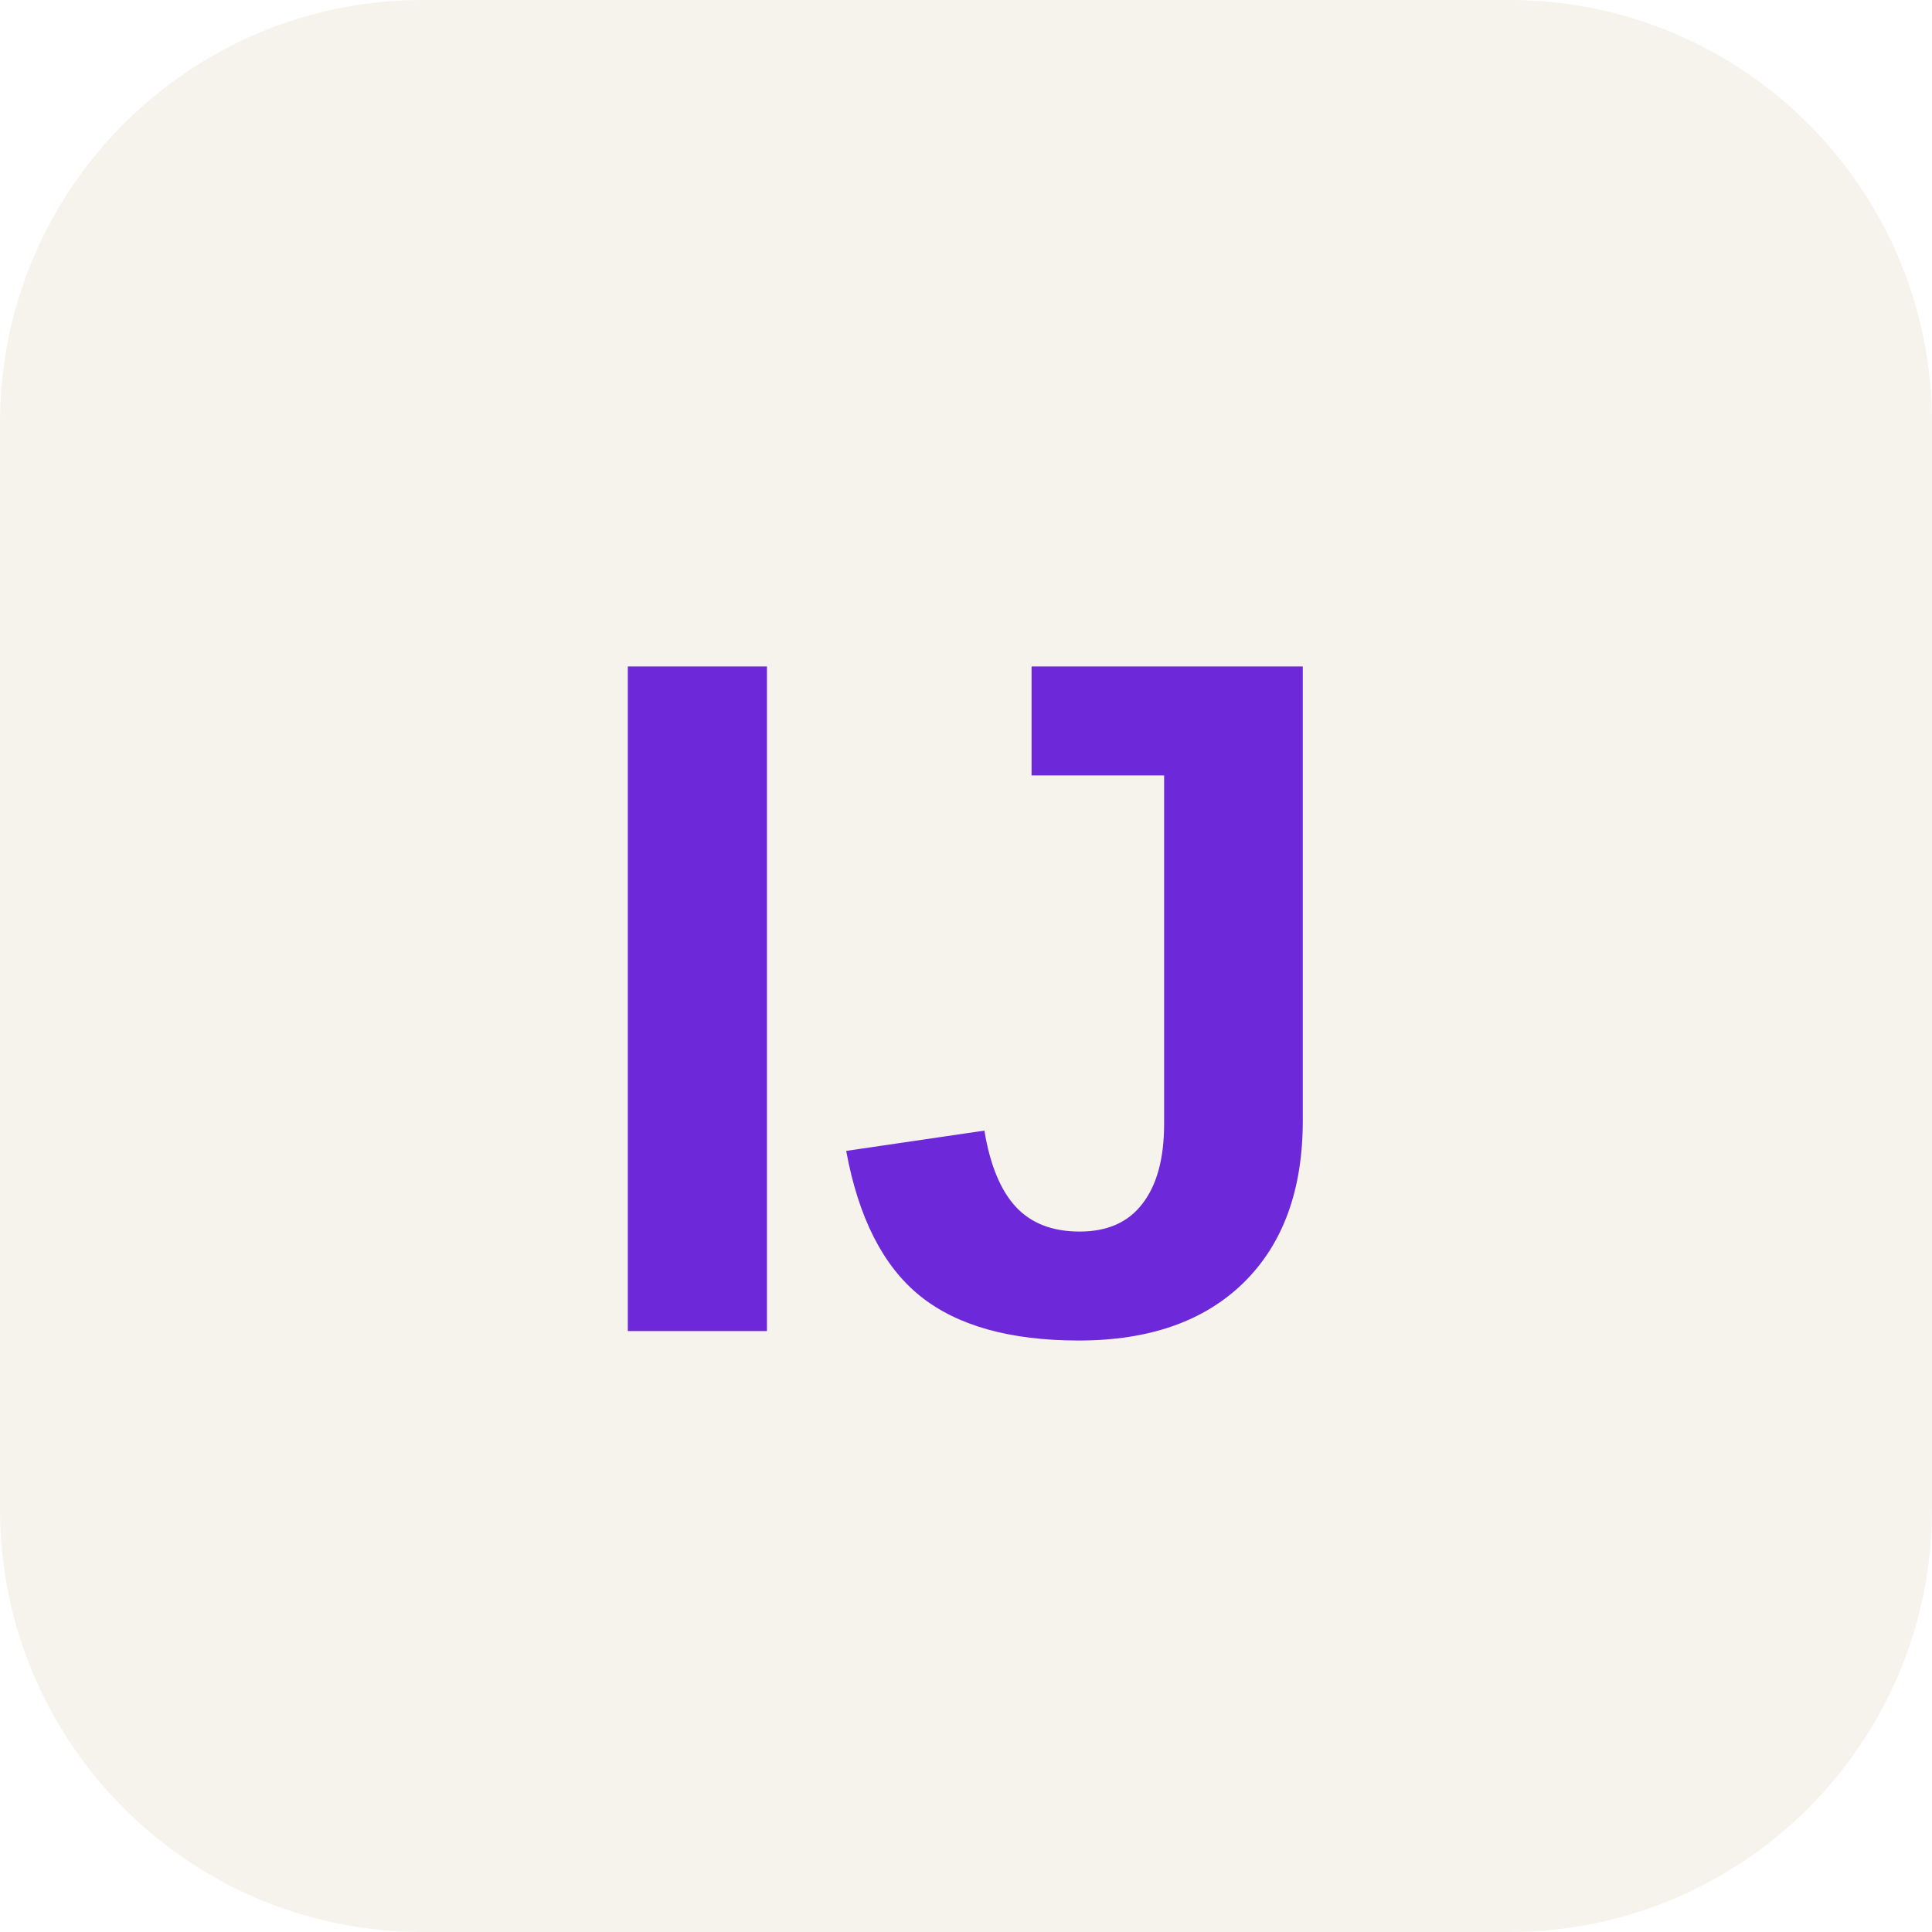
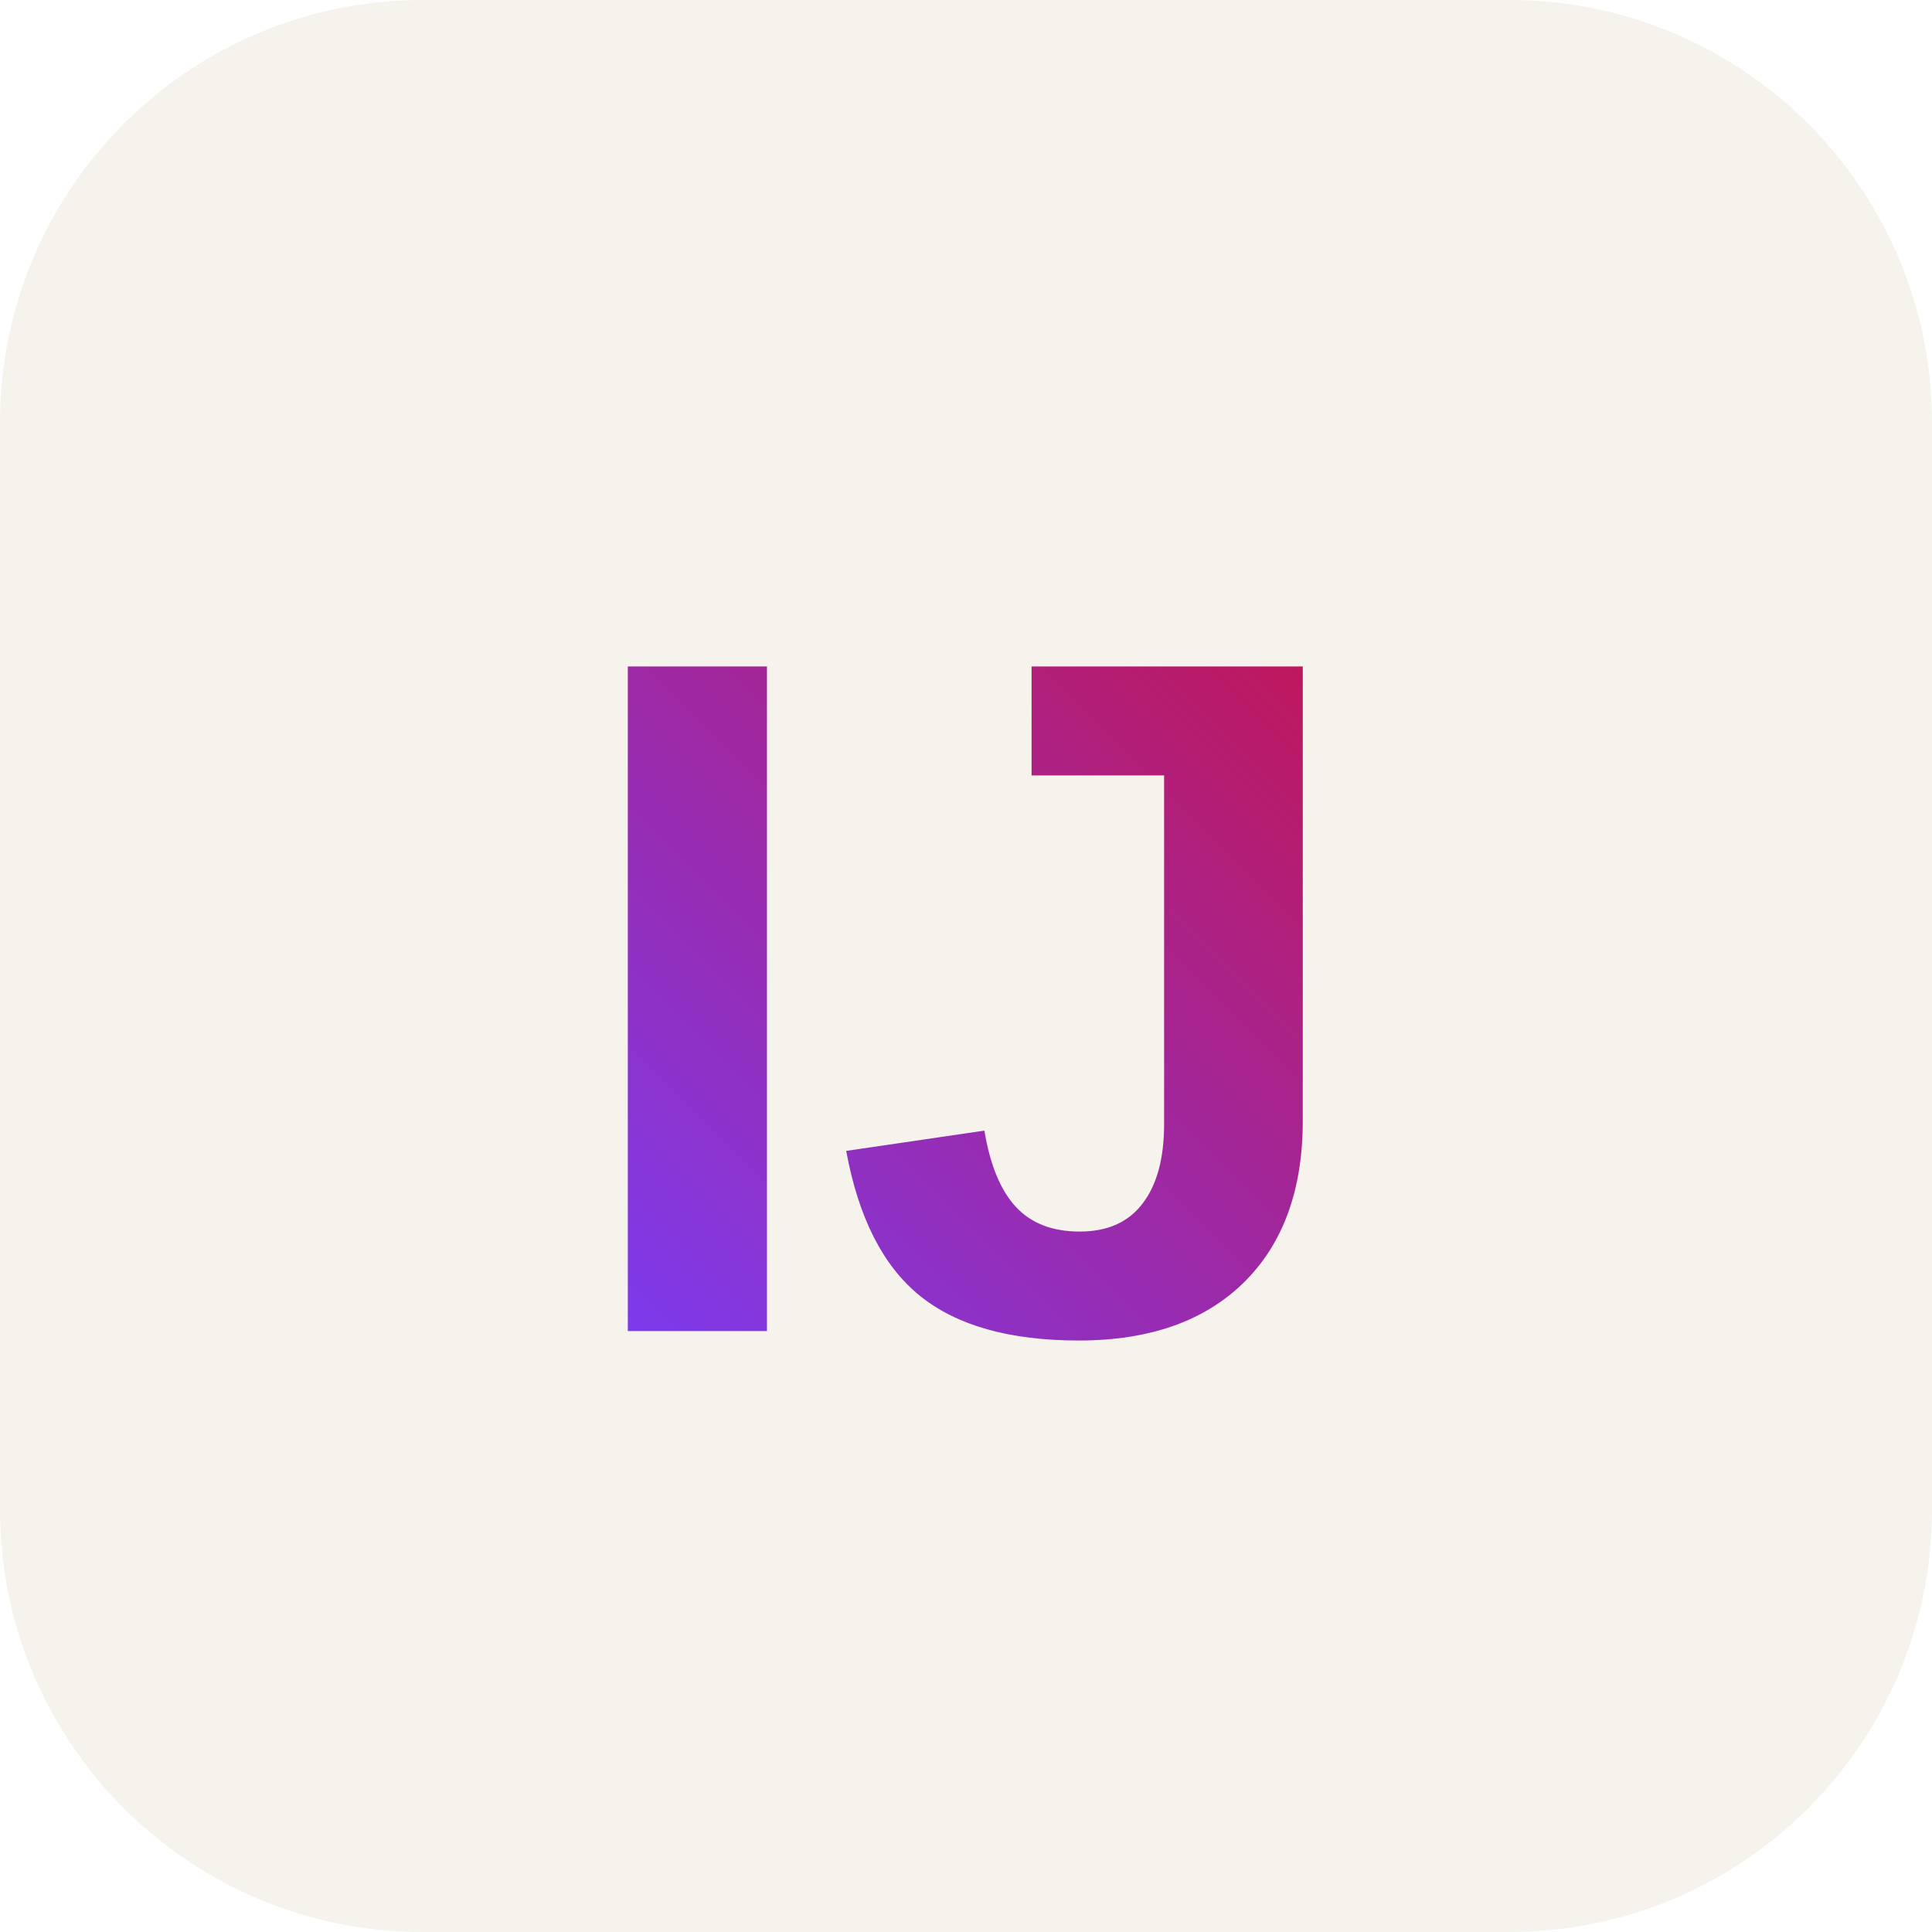
<svg xmlns="http://www.w3.org/2000/svg" viewBox="0 0 64 64">
+   <defs>
+     <linearGradient id="g" x1="0%" y1="100%" x2="100%" y2="0%">
+       <stop offset="0%" stop-color="#7c3aed" />
+       <stop offset="100%" stop-color="#be185d" />
+     </linearGradient>
+   </defs>
  <rect width="64" height="64" rx="14" fill="#f6f3ec" />
-   <text x="32" y="33" dominant-baseline="central" font-family="Segoe UI, Arial, sans-serif" font-size="32" font-weight="800" fill="#6d28d9" text-anchor="middle">IJ</text>
+   <text x="32" y="33" dominant-baseline="central" font-family="Segoe UI, Arial, sans-serif" font-size="32" font-weight="800" fill="url(#g)" text-anchor="middle">IJ</text>
</svg>
